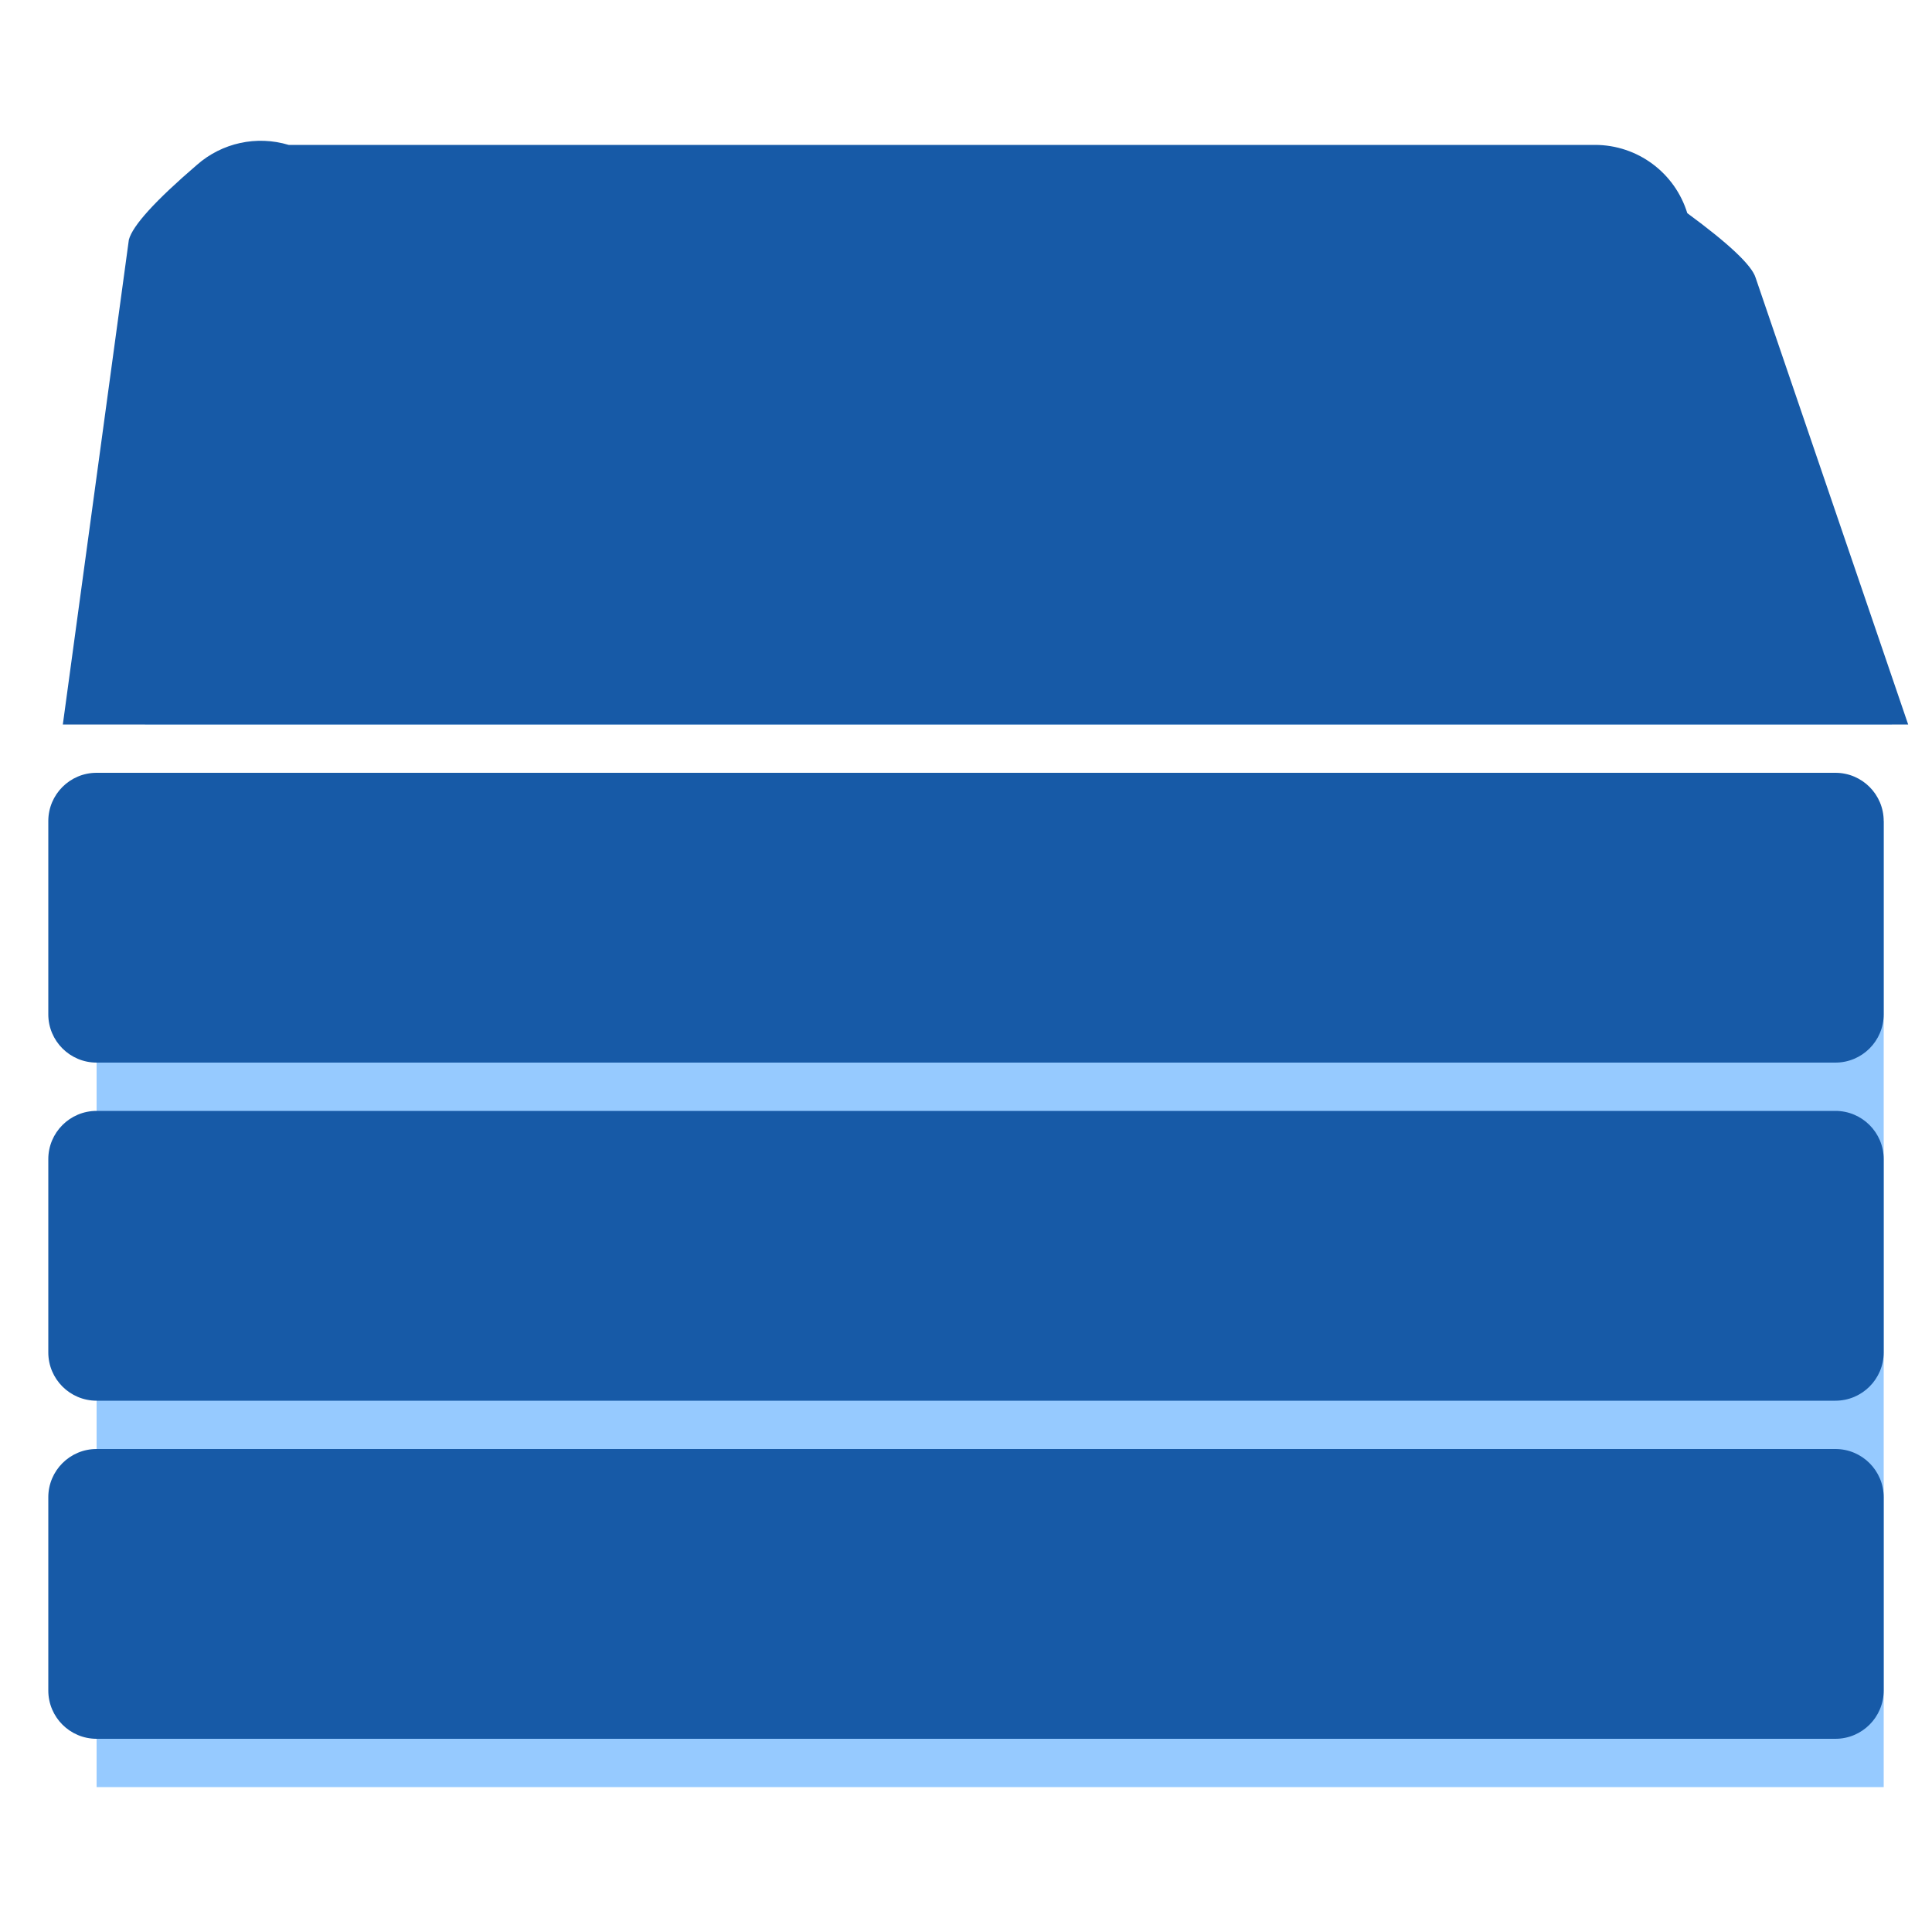
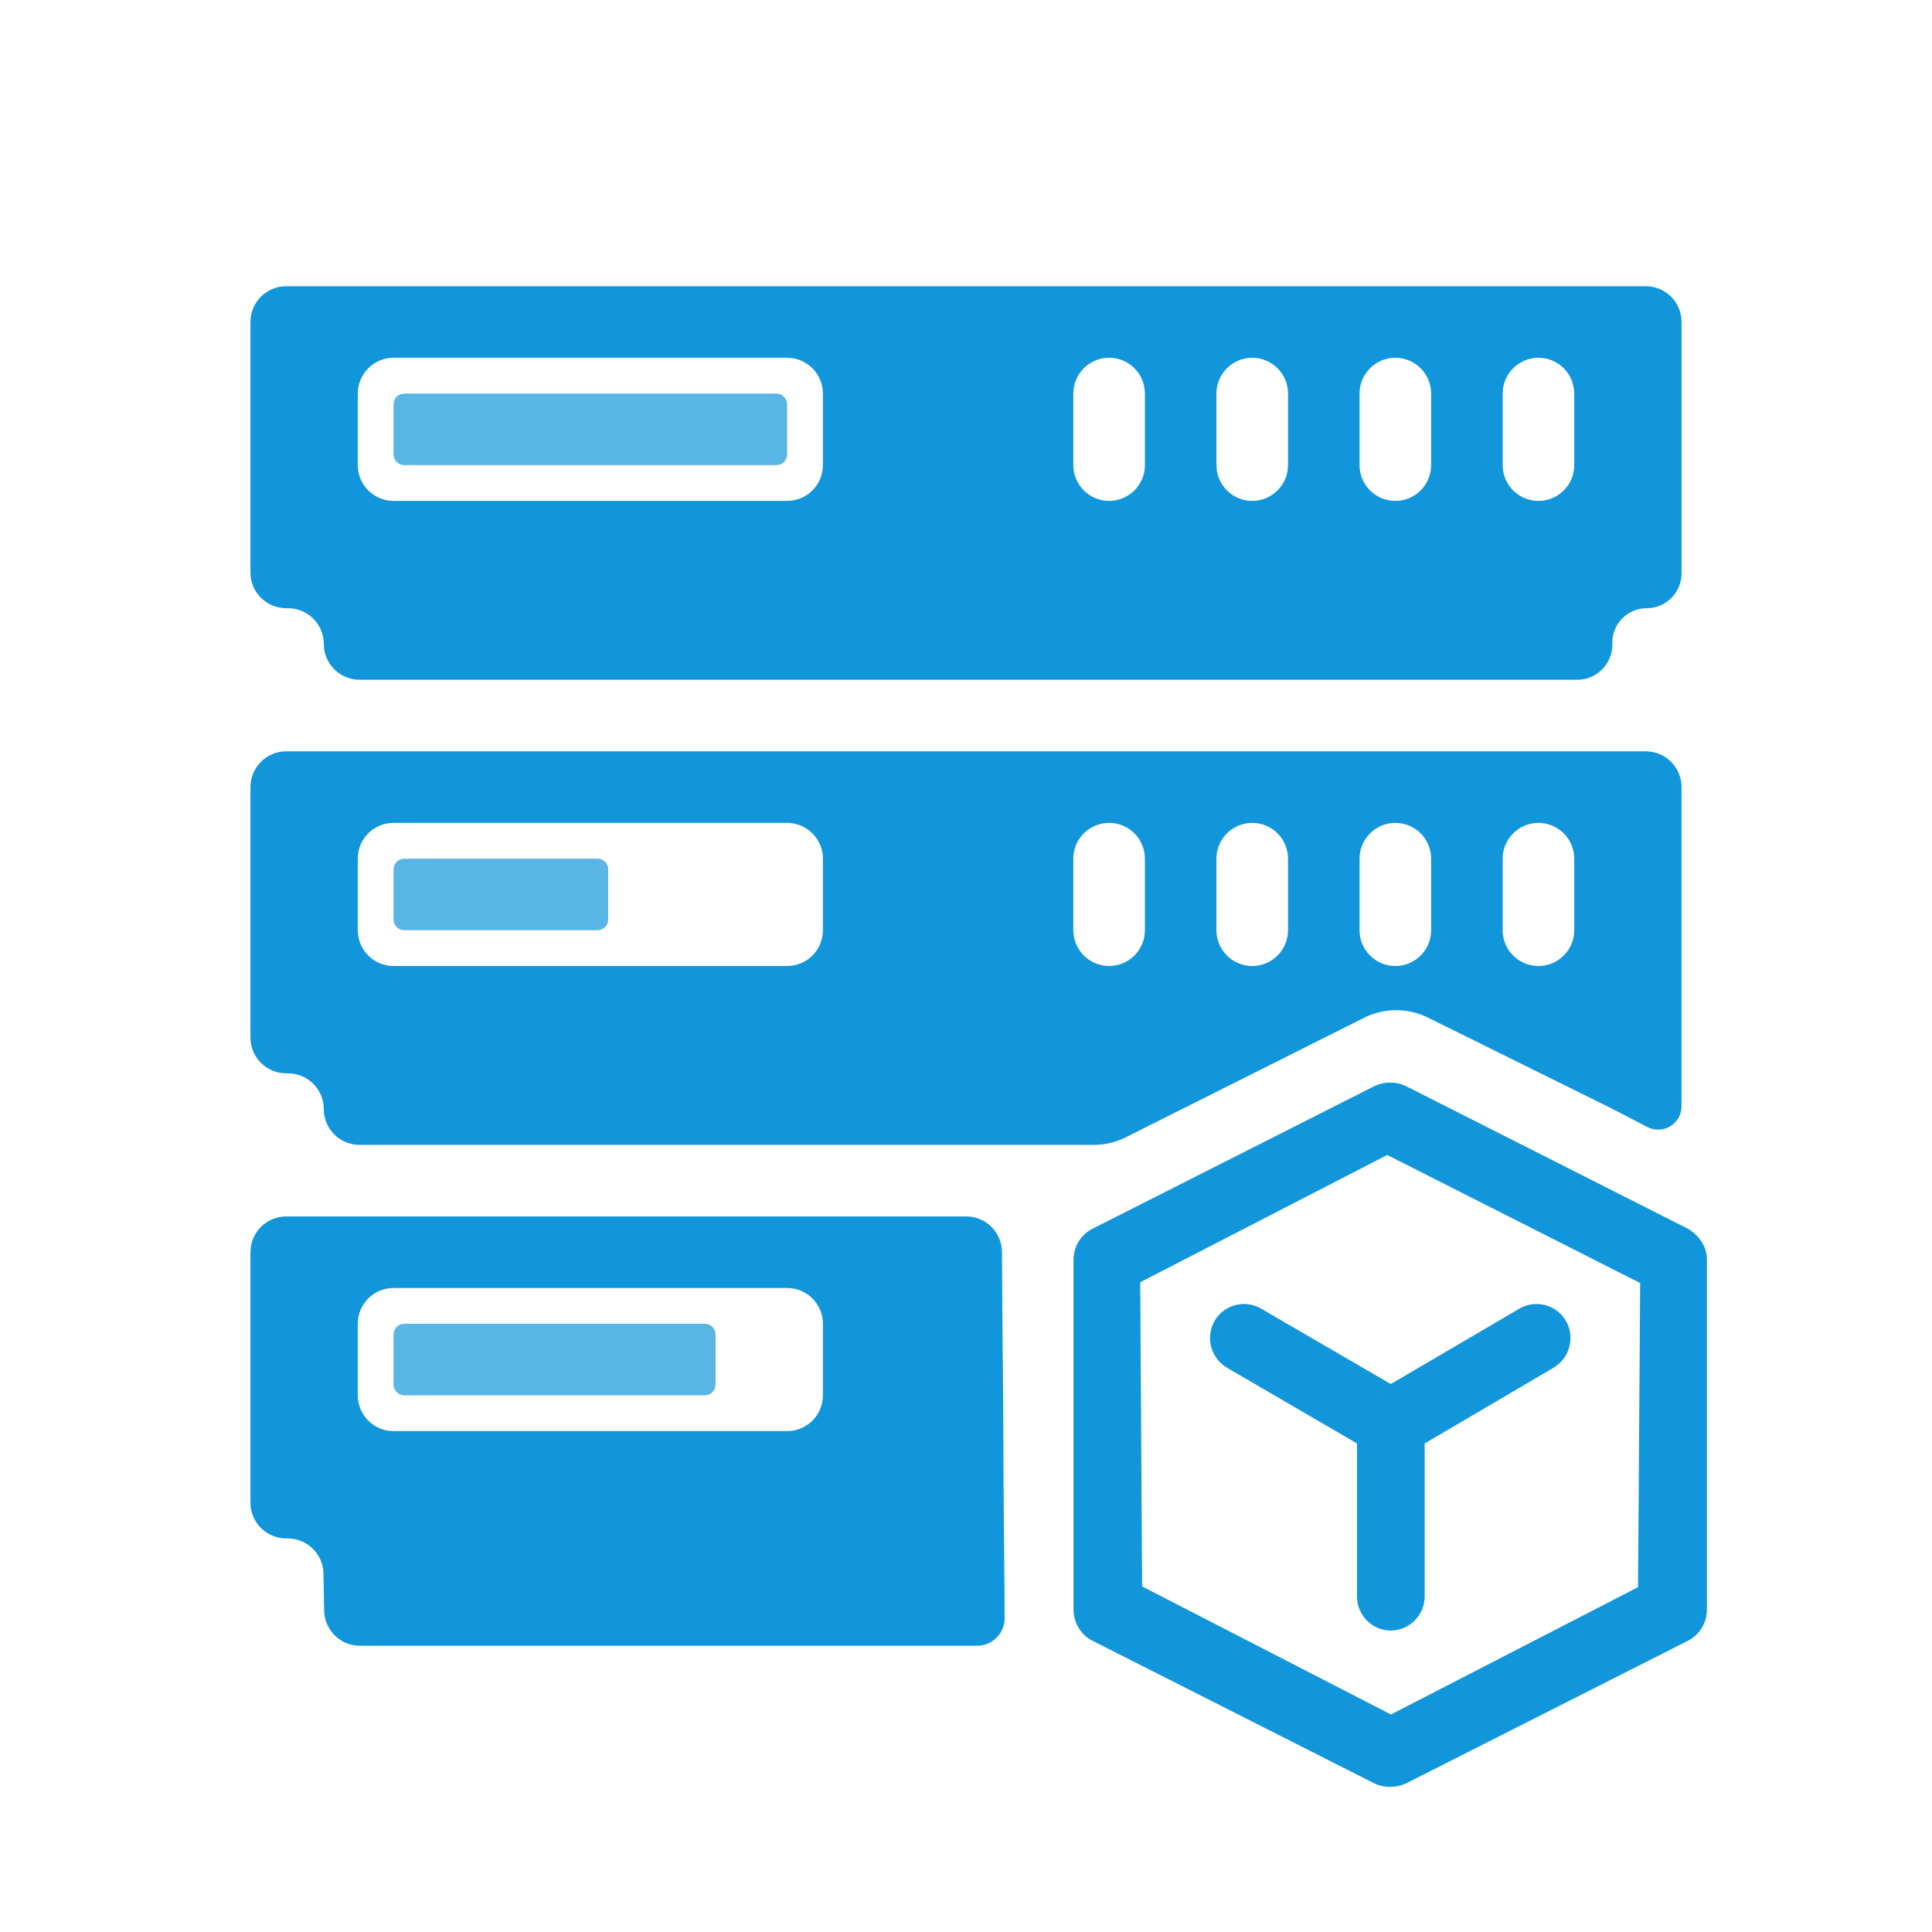
- <svg xmlns="http://www.w3.org/2000/svg" viewBox="0 0 1024 1024" width="200" height="200">
-   <path d="M80.55 370.77l47-164.78 9.47-33.19q2.9-10.07 35.33-34.13A51.2 51.2 0 0 1 221.35 102.4h625.5a51.2 51.2 0 0 1 49.15 36.18l11.86 42.07c3.16 11.26 37.12 22.7 39.25 30.29Q964.27 273.07 1002.75 384H76.8z" fill="#B3D9FF" />
-   <path d="M51.2 435.2h947.2v512H51.2z" fill="#96CAFF" />
-   <path d="M691.2 486.4h25.6V512h-25.6zM460.8 486.4h25.6V512h-25.6zM153.6 486.4h25.6V512h-25.6zM691.2 665.6h25.6v25.6h-25.6zM460.8 665.6h25.6v25.6h-25.6zM153.6 665.6h25.6v25.6h-25.6zM691.2 844.8h25.6v25.6h-25.6zM460.8 844.8h25.6v25.6h-25.6zM153.6 844.8h25.6v25.6h-25.6z" fill="#175AA7" />
-   <path d="M51.2 409.6h921.6a25.6 25.6 0 0 1 25.6 25.6v102.4a25.6 25.6 0 0 1-25.6 25.6H51.2A25.6 25.6 0 0 1 25.6 537.6V435.2a25.6 25.6 0 0 1 25.6-25.6zM51.2 588.8h921.6a25.6 25.6 0 0 1 25.6 25.6v102.4a25.6 25.6 0 0 1-25.6 25.6H51.2a25.6 25.6 0 0 1-25.6-25.6V614.4a25.6 25.6 0 0 1 25.6-25.6zM51.2 768h921.6a25.6 25.6 0 0 1 25.6 25.6V896a25.6 25.6 0 0 1-25.6 25.6H51.2A25.6 25.6 0 0 1 25.6 896V793.6A25.6 25.6 0 0 1 51.2 768zM33.3 384l35-256.94Q71.3 115.8 104.36 87.4A51.2 51.2 0 0 1 153 76.8h692.4a51.2 51.2 0 0 1 48.9 36.18q33.1 24.32 36.18 34.13L1011.37 384z" fill="#175AA7" />
+ <svg xmlns="http://www.w3.org/2000/svg" viewBox="0 0 1024 1024" version="1.1" width="256" height="256">
+   <path d="M512.114 644.741a18.963 18.963 0 0 1 18.963 18.849l0.152 26.776v0.019l0.531 60.151v0.038l0.133 34.133v0.038l0.512 58.197v0.038l0.076 14.658a14.601 14.601 0 0 1-14.601 14.658H190.767a18.963 18.963 0 0 1-18.963-18.622l-0.36-19.646a18.963 18.963 0 0 0-18.963-18.622H151.704a18.963 18.963 0 0 1-18.963-18.963v-132.741a18.963 18.963 0 0 1 18.963-18.963h360.41zM417.185 682.667H208.593a18.963 18.963 0 0 0-18.963 18.963v37.926a18.963 18.963 0 0 0 18.963 18.963h208.593a18.963 18.963 0 0 0 18.963-18.963v-37.926a18.963 18.963 0 0 0-18.963-18.963z m455.111-284.444a18.963 18.963 0 0 1 18.963 18.963v169.15a12.421 12.421 0 0 1-18.167 10.999l-17.996-9.387-0.379-0.19-97.906-48.412a37.926 37.926 0 0 0-33.811 0.095l-126.293 63.336a37.926 37.926 0 0 1-17.01 4.039H190.578a18.963 18.963 0 0 1-18.963-18.451l-0.019-1.024a18.963 18.963 0 0 0-18.963-18.451H151.704a18.963 18.963 0 0 1-18.963-18.963v-132.741a18.963 18.963 0 0 1 18.963-18.963h720.593z m-455.111 37.926H208.593a18.963 18.963 0 0 0-18.963 18.963v37.926a18.963 18.963 0 0 0 18.963 18.963h208.593a18.963 18.963 0 0 0 18.963-18.963v-37.926a18.963 18.963 0 0 0-18.963-18.963z m170.667 0a18.963 18.963 0 0 0-18.963 18.963v37.926a18.963 18.963 0 0 0 37.926 0v-37.926a18.963 18.963 0 0 0-18.963-18.963z m75.852 0a18.963 18.963 0 0 0-18.963 18.963v37.926a18.963 18.963 0 0 0 37.926 0v-37.926a18.963 18.963 0 0 0-18.963-18.963z m75.852 0a18.963 18.963 0 0 0-18.963 18.963v37.926a18.963 18.963 0 0 0 37.926 0v-37.926a18.963 18.963 0 0 0-18.963-18.963z m75.852 0a18.963 18.963 0 0 0-18.963 18.963v37.926a18.963 18.963 0 0 0 37.926 0v-37.926a18.963 18.963 0 0 0-18.963-18.963z m56.889-284.444a18.963 18.963 0 0 1 18.963 18.963v133.215a18.489 18.489 0 0 1-18.489 18.489c-10.05 0-18.204 8.154-18.204 18.185l0.019 0.303V341.333a18.641 18.641 0 0 1-18.641 18.963H190.597a18.963 18.963 0 0 1-18.963-18.451l-0.019-1.024a18.963 18.963 0 0 0-18.963-18.451H151.704a18.963 18.963 0 0 1-18.963-18.963V170.667a18.963 18.963 0 0 1 18.963-18.963h720.593z m-455.111 37.926H208.593a18.963 18.963 0 0 0-18.963 18.963v37.926a18.963 18.963 0 0 0 18.963 18.963h208.593a18.963 18.963 0 0 0 18.963-18.963v-37.926a18.963 18.963 0 0 0-18.963-18.963z m170.667 0a18.963 18.963 0 0 0-18.963 18.963v37.926a18.963 18.963 0 0 0 37.926 0v-37.926a18.963 18.963 0 0 0-18.963-18.963z m75.852 0a18.963 18.963 0 0 0-18.963 18.963v37.926a18.963 18.963 0 0 0 37.926 0v-37.926a18.963 18.963 0 0 0-18.963-18.963z m75.852 0a18.963 18.963 0 0 0-18.963 18.963v37.926a18.963 18.963 0 0 0 37.926 0v-37.926a18.963 18.963 0 0 0-18.963-18.963z m75.852 0a18.963 18.963 0 0 0-18.963 18.963v37.926a18.963 18.963 0 0 0 37.926 0v-37.926a18.963 18.963 0 0 0-18.963-18.963z" fill="#1296db" />
+   <path d="M667.667 693.172a18.015 18.015 0 0 0-24.273 7.585 18.318 18.318 0 0 0 7.49 24.5l68.343 39.803v81.105c0 9.899 8.078 18.072 17.92 18.072a18.129 18.129 0 0 0 17.958-18.072v-81.105l67.736-39.803a18.375 18.375 0 0 0 7.528-24.481 18.072 18.072 0 0 0-24.329-7.585l-68.892 40.372-69.48-40.391zM894.862 651.378l-149.902-75.833a19.627 19.627 0 0 0-16.27 0l-149.883 75.833a18.489 18.489 0 0 0-9.823 16.308v185.496c0 6.978 4.058 13.426 9.823 16.327l149.883 75.852c2.332 1.138 5.234 1.726 8.154 1.726 2.788-0.019 5.556-0.607 8.116-1.707l149.902-75.852a18.489 18.489 0 0 0 9.823-16.346v-185.496c0-6.978-4.058-12.819-9.823-16.308z m-26.7 189.876l-130.92 67.451-131.887-67.868-1.005-161.223 130.901-67.451 134.068 67.868-1.138 161.223z" fill="#1296db" />
+   <path d="M373.57 701.63a5.689 5.689 0 0 1 5.689 5.689v26.548a5.689 5.689 0 0 1-5.689 5.689h-159.289a5.689 5.689 0 0 1-5.689-5.689v-26.548a5.689 5.689 0 0 1 5.689-5.689h159.289z m-56.889-246.519a5.689 5.689 0 0 1 5.689 5.689v26.548a5.689 5.689 0 0 1-5.689 5.689h-102.4a5.689 5.689 0 0 1-5.689-5.689v-26.548a5.689 5.689 0 0 1 5.689-5.689h102.4z m94.815-246.519a5.689 5.689 0 0 1 5.689 5.689v26.548a5.689 5.689 0 0 1-5.689 5.689H214.281a5.689 5.689 0 0 1-5.689-5.689v-26.548a5.689 5.689 0 0 1 5.689-5.689h197.215z" fill="#1296db" opacity=".7" />
</svg>
